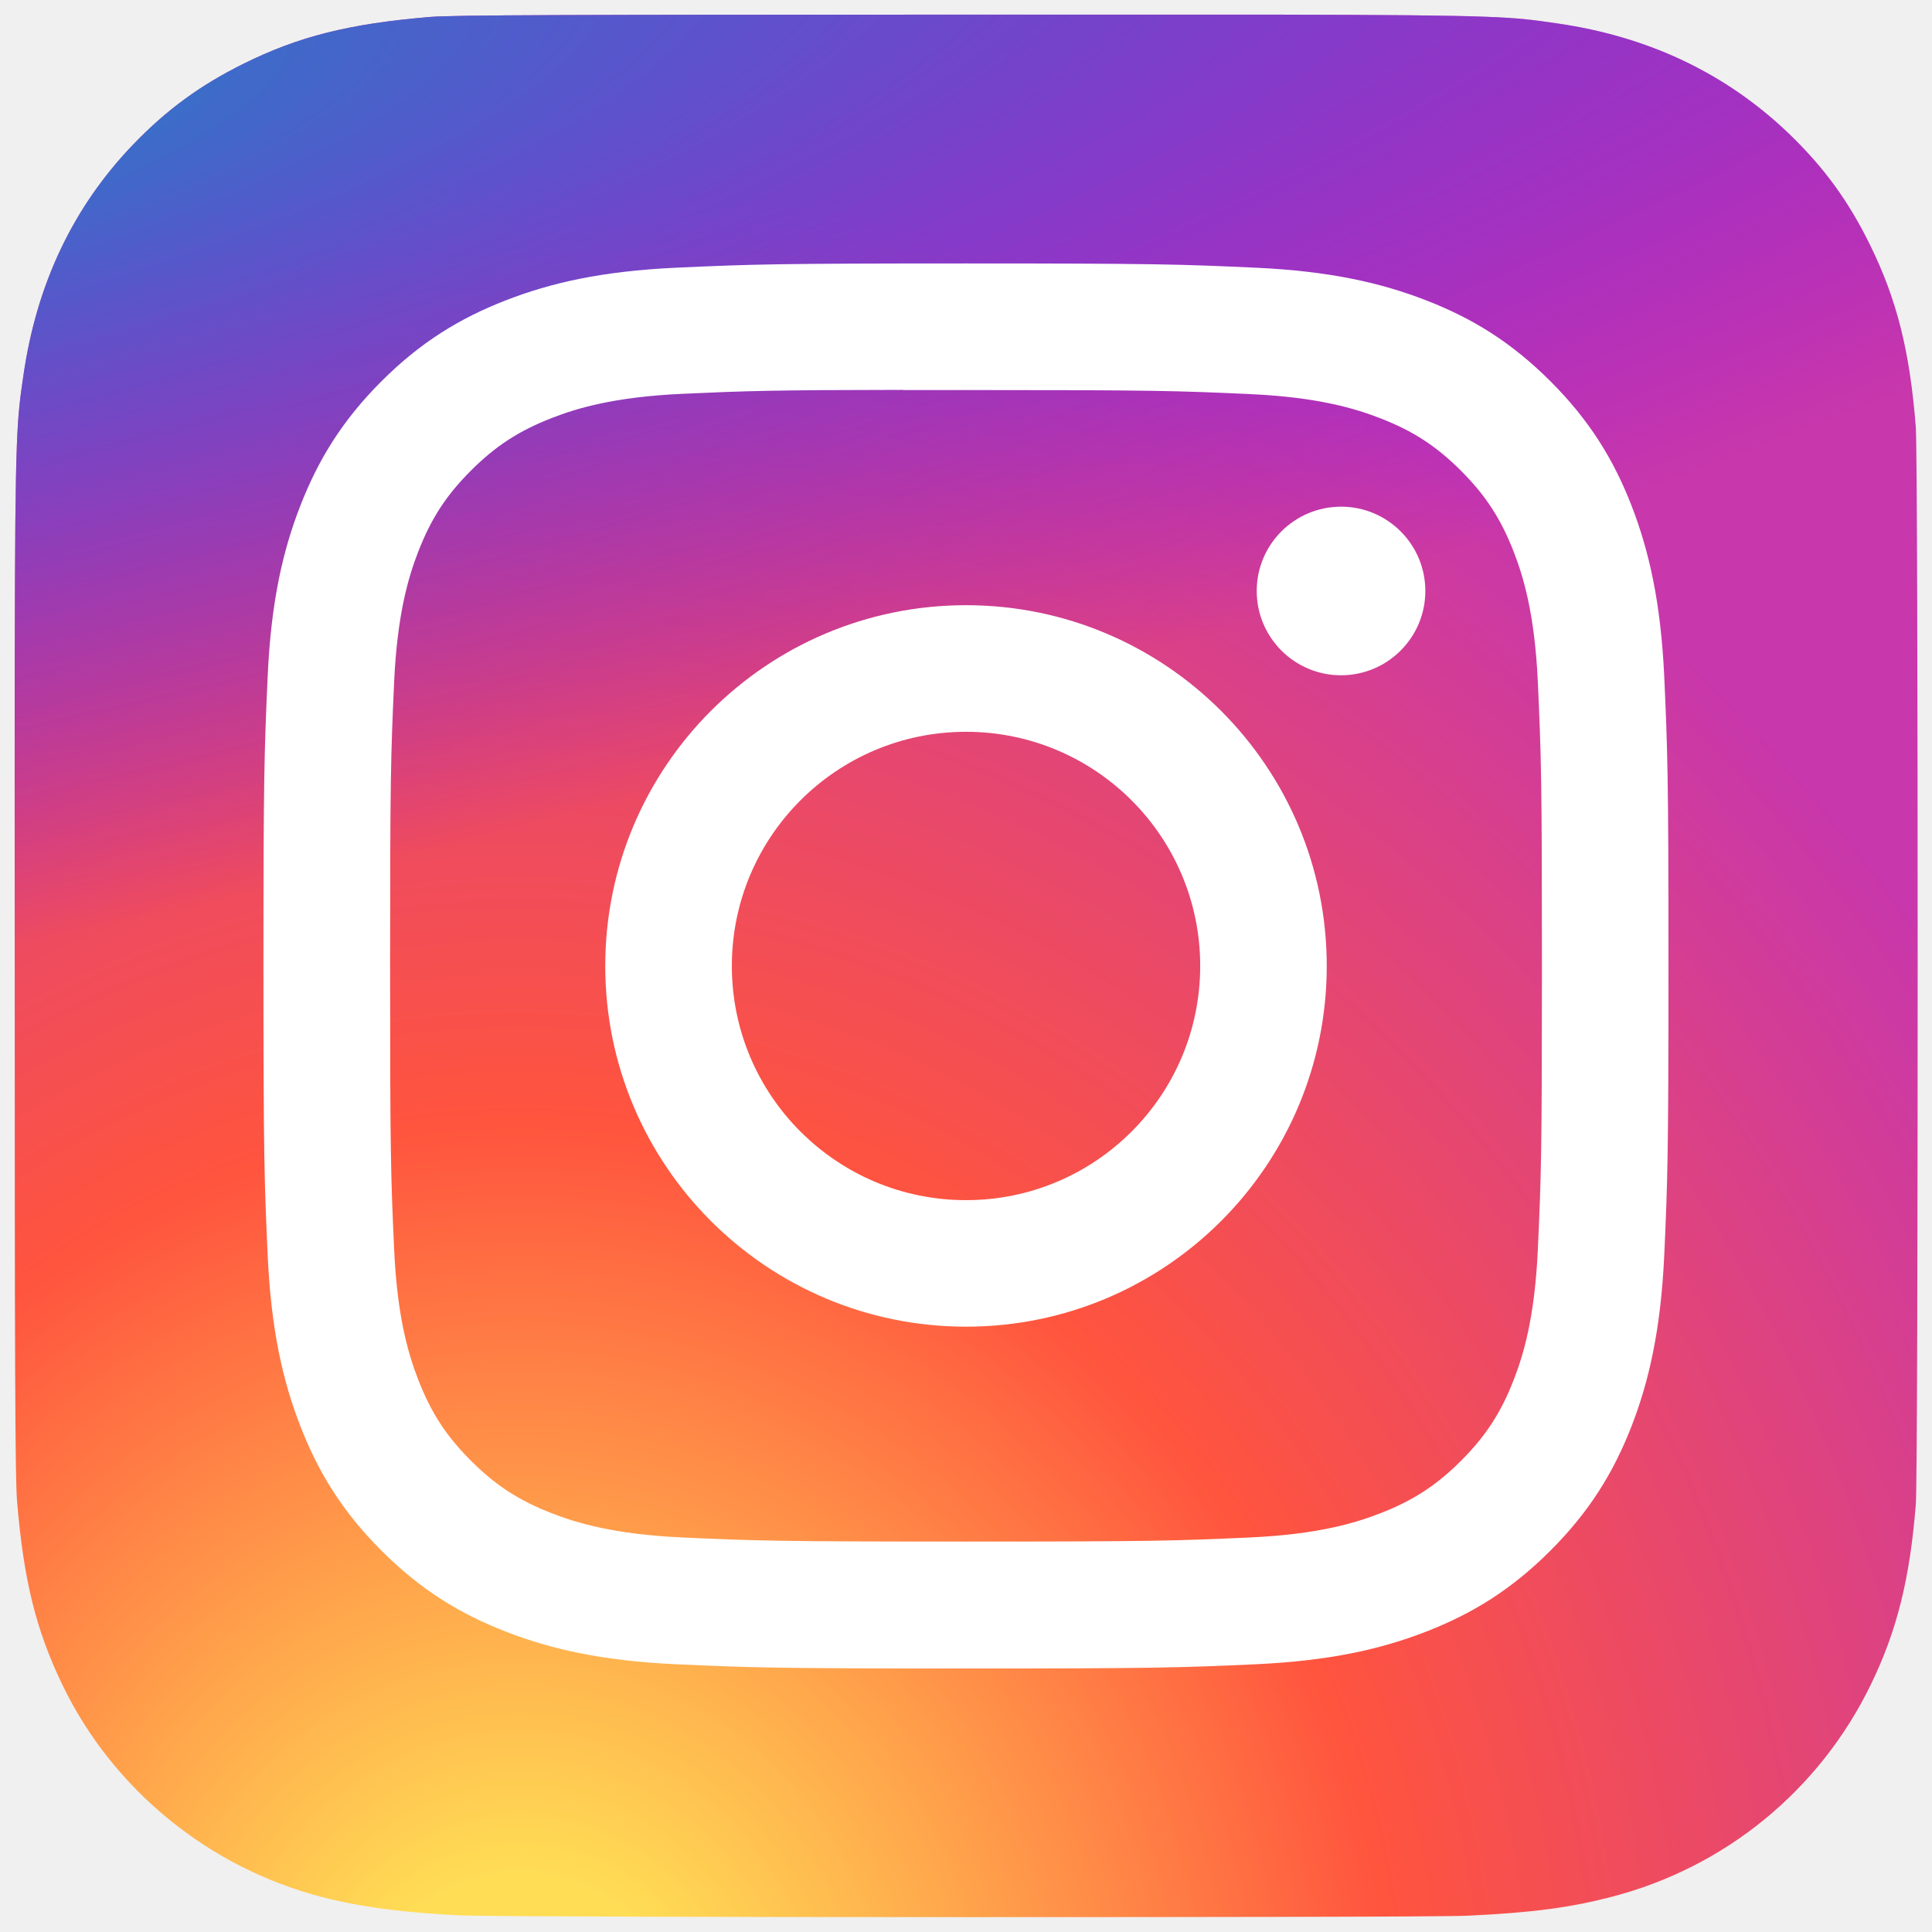
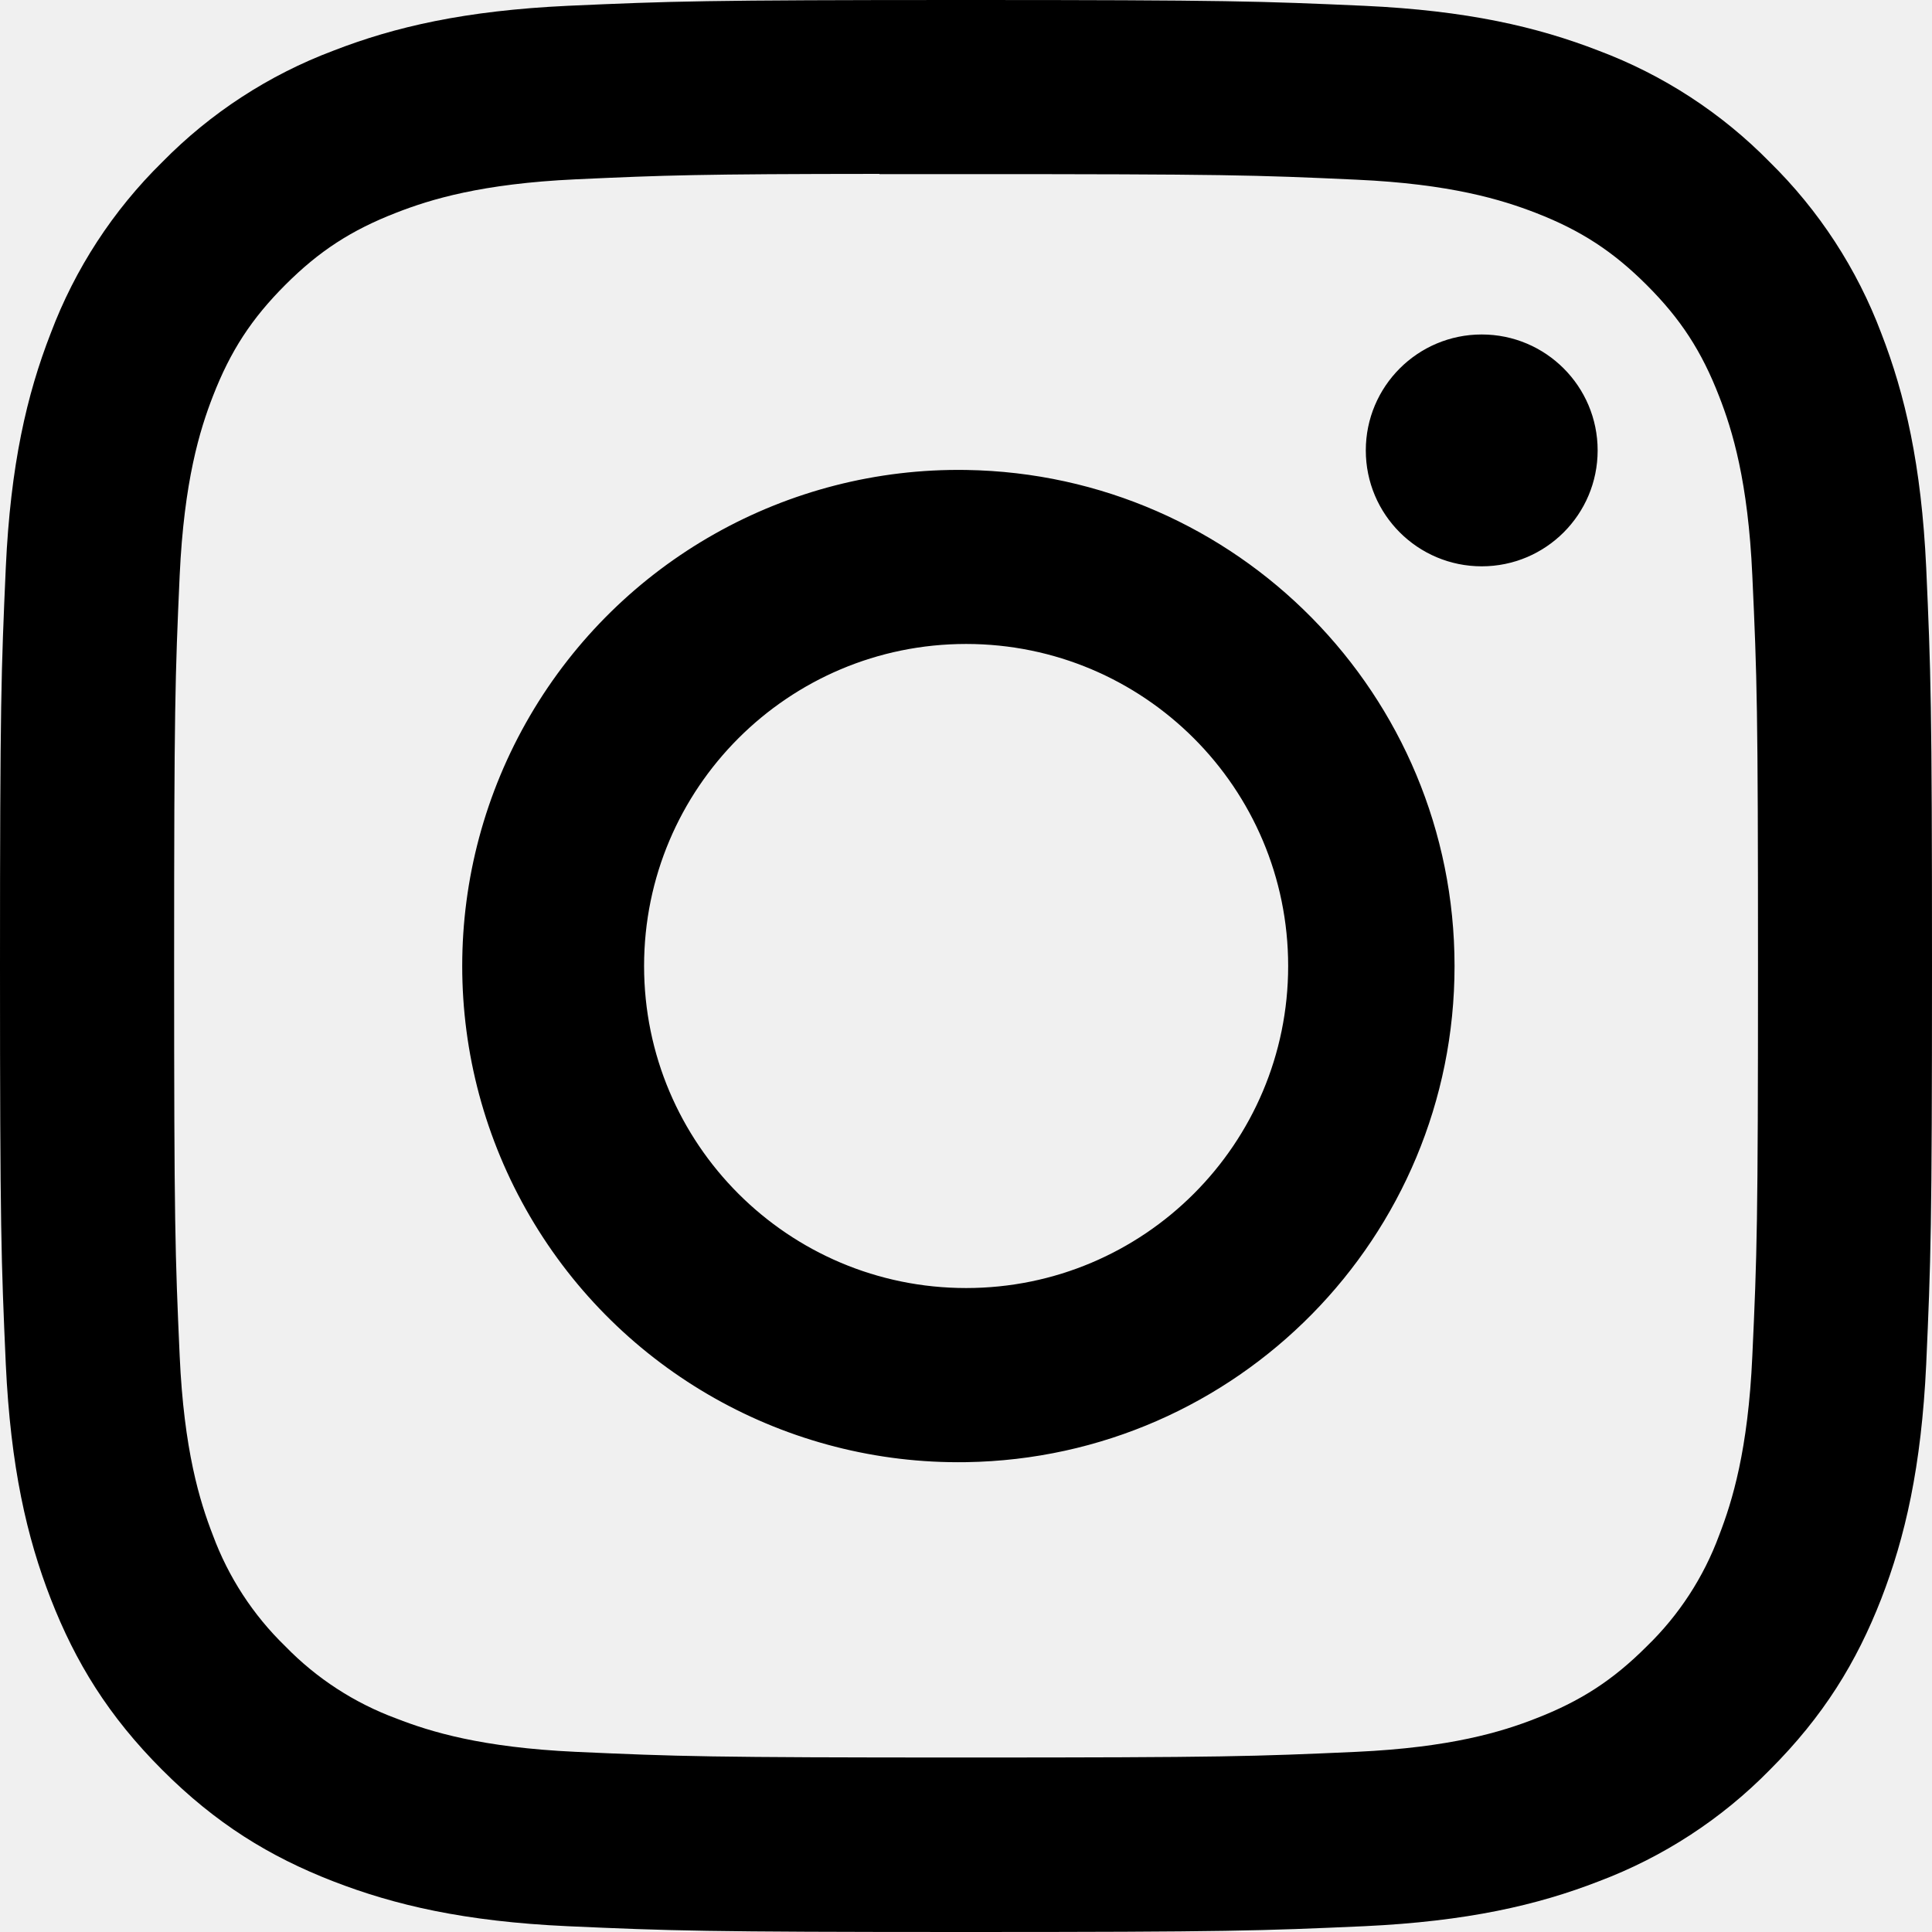
- <svg xmlns="http://www.w3.org/2000/svg" xmlns:xlink="http://www.w3.org/1999/xlink" width="132.004" height="132">
-   <defs>
-     <linearGradient id="b">
-       <stop offset="0" stop-color="#3771c8" />
-       <stop stop-color="#3771c8" offset=".128" />
-       <stop offset="1" stop-color="#60f" stop-opacity="0" />
-     </linearGradient>
-     <linearGradient id="a">
-       <stop offset="0" stop-color="#fd5" />
-       <stop offset=".1" stop-color="#fd5" />
-       <stop offset=".5" stop-color="#ff543e" />
-       <stop offset="1" stop-color="#c837ab" />
-     </linearGradient>
-     <radialGradient id="c" cx="158.429" cy="578.088" r="65" xlink:href="#a" gradientUnits="userSpaceOnUse" gradientTransform="matrix(0 -1.98198 1.8439 0 -1031.402 454.004)" fx="158.429" fy="578.088" />
-     <radialGradient id="d" cx="147.694" cy="473.455" r="65" xlink:href="#b" gradientUnits="userSpaceOnUse" gradientTransform="matrix(.17394 .86872 -3.5818 .71718 1648.348 -458.493)" fx="147.694" fy="473.455" />
-   </defs>
-   <path fill="url(#c)" d="M65.03 0C37.888 0 29.95.028 28.407.156c-5.57.463-9.036 1.34-12.812 3.22-2.91 1.445-5.205 3.12-7.47 5.468C4 13.126 1.5 18.394.595 24.656c-.44 3.04-.568 3.66-.594 19.188-.01 5.176 0 11.988 0 21.125 0 27.12.03 35.05.16 36.59.45 5.42 1.3 8.83 3.1 12.56 3.44 7.14 10.01 12.5 17.75 14.5 2.68.69 5.64 1.07 9.44 1.25 1.61.07 18.02.12 34.44.12 16.42 0 32.84-.02 34.41-.1 4.4-.207 6.955-.55 9.78-1.28 7.79-2.01 14.24-7.29 17.75-14.53 1.765-3.64 2.66-7.18 3.065-12.317.088-1.12.125-18.977.125-36.81 0-17.836-.04-35.66-.128-36.78-.41-5.22-1.305-8.73-3.127-12.44-1.495-3.037-3.155-5.305-5.565-7.624C116.9 4 111.64 1.5 105.372.596 102.335.157 101.73.027 86.19 0H65.03z" transform="translate(1.004 1)" />
-   <path fill="url(#d)" d="M65.03 0C37.888 0 29.95.028 28.407.156c-5.57.463-9.036 1.34-12.812 3.22-2.91 1.445-5.205 3.12-7.47 5.468C4 13.126 1.5 18.394.595 24.656c-.44 3.04-.568 3.66-.594 19.188-.01 5.176 0 11.988 0 21.125 0 27.12.03 35.05.16 36.59.45 5.42 1.3 8.83 3.1 12.56 3.44 7.14 10.01 12.5 17.75 14.5 2.68.69 5.64 1.07 9.44 1.25 1.61.07 18.02.12 34.44.12 16.42 0 32.84-.02 34.41-.1 4.4-.207 6.955-.55 9.78-1.28 7.79-2.01 14.24-7.29 17.75-14.53 1.765-3.64 2.66-7.18 3.065-12.317.088-1.12.125-18.977.125-36.81 0-17.836-.04-35.66-.128-36.78-.41-5.22-1.305-8.73-3.127-12.44-1.495-3.037-3.155-5.305-5.565-7.624C116.9 4 111.64 1.5 105.372.596 102.335.157 101.73.027 86.19 0H65.03z" transform="translate(1.004 1)" />
-   <path fill="#fff" d="M66.004 18c-13.036 0-14.672.057-19.792.29-5.11.234-8.598 1.043-11.65 2.23-3.157 1.226-5.835 2.866-8.503 5.535-2.67 2.668-4.31 5.346-5.54 8.502-1.19 3.053-2 6.542-2.23 11.65C18.06 51.327 18 52.964 18 66s.058 14.667.29 19.787c.235 5.11 1.044 8.598 2.23 11.65 1.227 3.157 2.867 5.835 5.536 8.503 2.667 2.67 5.345 4.314 8.5 5.54 3.054 1.187 6.543 1.996 11.652 2.23 5.12.233 6.755.29 19.79.29 13.037 0 14.668-.057 19.788-.29 5.11-.234 8.602-1.043 11.656-2.23 3.156-1.226 5.83-2.87 8.497-5.54 2.67-2.668 4.31-5.346 5.54-8.502 1.18-3.053 1.99-6.542 2.23-11.65.23-5.12.29-6.752.29-19.788 0-13.036-.06-14.672-.29-19.792-.24-5.11-1.05-8.598-2.23-11.65-1.23-3.157-2.87-5.835-5.54-8.503-2.67-2.67-5.34-4.31-8.5-5.535-3.06-1.187-6.55-1.996-11.66-2.23-5.12-.233-6.75-.29-19.79-.29zm-4.306 8.65c1.278-.002 2.704 0 4.306 0 12.816 0 14.335.046 19.396.276 4.68.214 7.22.996 8.912 1.653 2.24.87 3.837 1.91 5.516 3.59 1.68 1.68 2.72 3.28 3.592 5.52.657 1.69 1.44 4.23 1.653 8.91.23 5.06.28 6.58.28 19.39s-.05 14.33-.28 19.39c-.214 4.68-.996 7.22-1.653 8.91-.87 2.24-1.912 3.835-3.592 5.514-1.68 1.68-3.275 2.72-5.516 3.59-1.69.66-4.232 1.44-8.912 1.654-5.06.23-6.58.28-19.396.28-12.817 0-14.336-.05-19.396-.28-4.68-.216-7.22-.998-8.913-1.655-2.24-.87-3.84-1.91-5.52-3.59-1.68-1.68-2.72-3.276-3.592-5.517-.657-1.69-1.44-4.23-1.653-8.91-.23-5.06-.276-6.58-.276-19.398s.046-14.33.276-19.39c.214-4.68.996-7.22 1.653-8.912.87-2.24 1.912-3.84 3.592-5.52 1.68-1.68 3.28-2.72 5.52-3.592 1.692-.66 4.233-1.44 8.913-1.655 4.428-.2 6.144-.26 15.09-.27zm29.928 7.97c-3.18 0-5.76 2.577-5.76 5.758 0 3.18 2.58 5.76 5.76 5.76 3.18 0 5.76-2.58 5.76-5.76 0-3.18-2.58-5.76-5.76-5.76zm-25.622 6.73c-13.613 0-24.65 11.037-24.65 24.65 0 13.613 11.037 24.645 24.65 24.645C79.617 90.645 90.65 79.613 90.65 66S79.616 41.35 66.003 41.35zm0 8.65c8.836 0 16 7.163 16 16 0 8.836-7.164 16-16 16-8.837 0-16-7.164-16-16 0-8.837 7.163-16 16-16z" />
+ <svg xmlns="http://www.w3.org/2000/svg" width="16" height="16" fill="currentColor" viewBox="0 0 16 16">
+   <path d="M8 0C5.829 0 5.556.01 4.703.048 3.85.088 3.269.222 2.76.42a3.917 3.917 0 0 0-1.417.923A3.927 3.927 0 0 0 .42 2.76C.222 3.268.087 3.85.048 4.7.01 5.555 0 5.827 0 8.001c0 2.172.01 2.444.048 3.297.04.852.174 1.433.372 1.942.205.526.478.972.923 1.417.444.445.89.719 1.416.923.51.198 1.09.333 1.942.372C5.555 15.99 5.827 16 8 16s2.444-.01 3.298-.048c.851-.04 1.434-.174 1.943-.372a3.916 3.916 0 0 0 1.416-.923c.445-.445.718-.891.923-1.417.197-.509.332-1.09.372-1.942C15.99 10.445 16 10.173 16 8s-.01-2.445-.048-3.299c-.04-.851-.175-1.433-.372-1.941a3.926 3.926 0 0 0-.923-1.417A3.911 3.911 0 0 0 13.24.42c-.51-.198-1.092-.333-1.943-.372C10.443.01 10.172 0 7.998 0h.003zm-.717 1.442h.718c2.136 0 2.389.007 3.232.046.78.035 1.204.166 1.486.275.373.145.64.319.92.599.28.28.453.546.598.92.11.281.24.705.275 1.485.039.843.047 1.096.047 3.231s-.008 2.389-.047 3.232c-.035.78-.166 1.203-.275 1.485a2.47 2.47 0 0 1-.599.919c-.28.28-.546.453-.92.598-.28.11-.704.24-1.485.276-.843.038-1.096.047-3.232.047s-2.39-.009-3.233-.047c-.78-.036-1.203-.166-1.485-.276a2.478 2.478 0 0 1-.92-.598 2.48 2.48 0 0 1-.6-.92c-.109-.281-.24-.705-.275-1.485-.038-.843-.046-1.096-.046-3.233 0-2.136.008-2.388.046-3.231.036-.78.166-1.204.276-1.486.145-.373.319-.64.599-.92.28-.28.546-.453.92-.598.282-.11.705-.24 1.485-.276.738-.034 1.024-.044 2.515-.045v.002zm4.988 1.328a.96.96 0 1 0 0 1.92.96.96 0 0 0 0-1.92zm-4.27 1.122a4.109 4.109 0 1 0 0 8.217 4.109 4.109 0 0 0 0-8.217zm0 1.441a2.667 2.667 0 1 1 0 5.334 2.667 2.667 0 0 1 0-5.334z" />
</svg>
